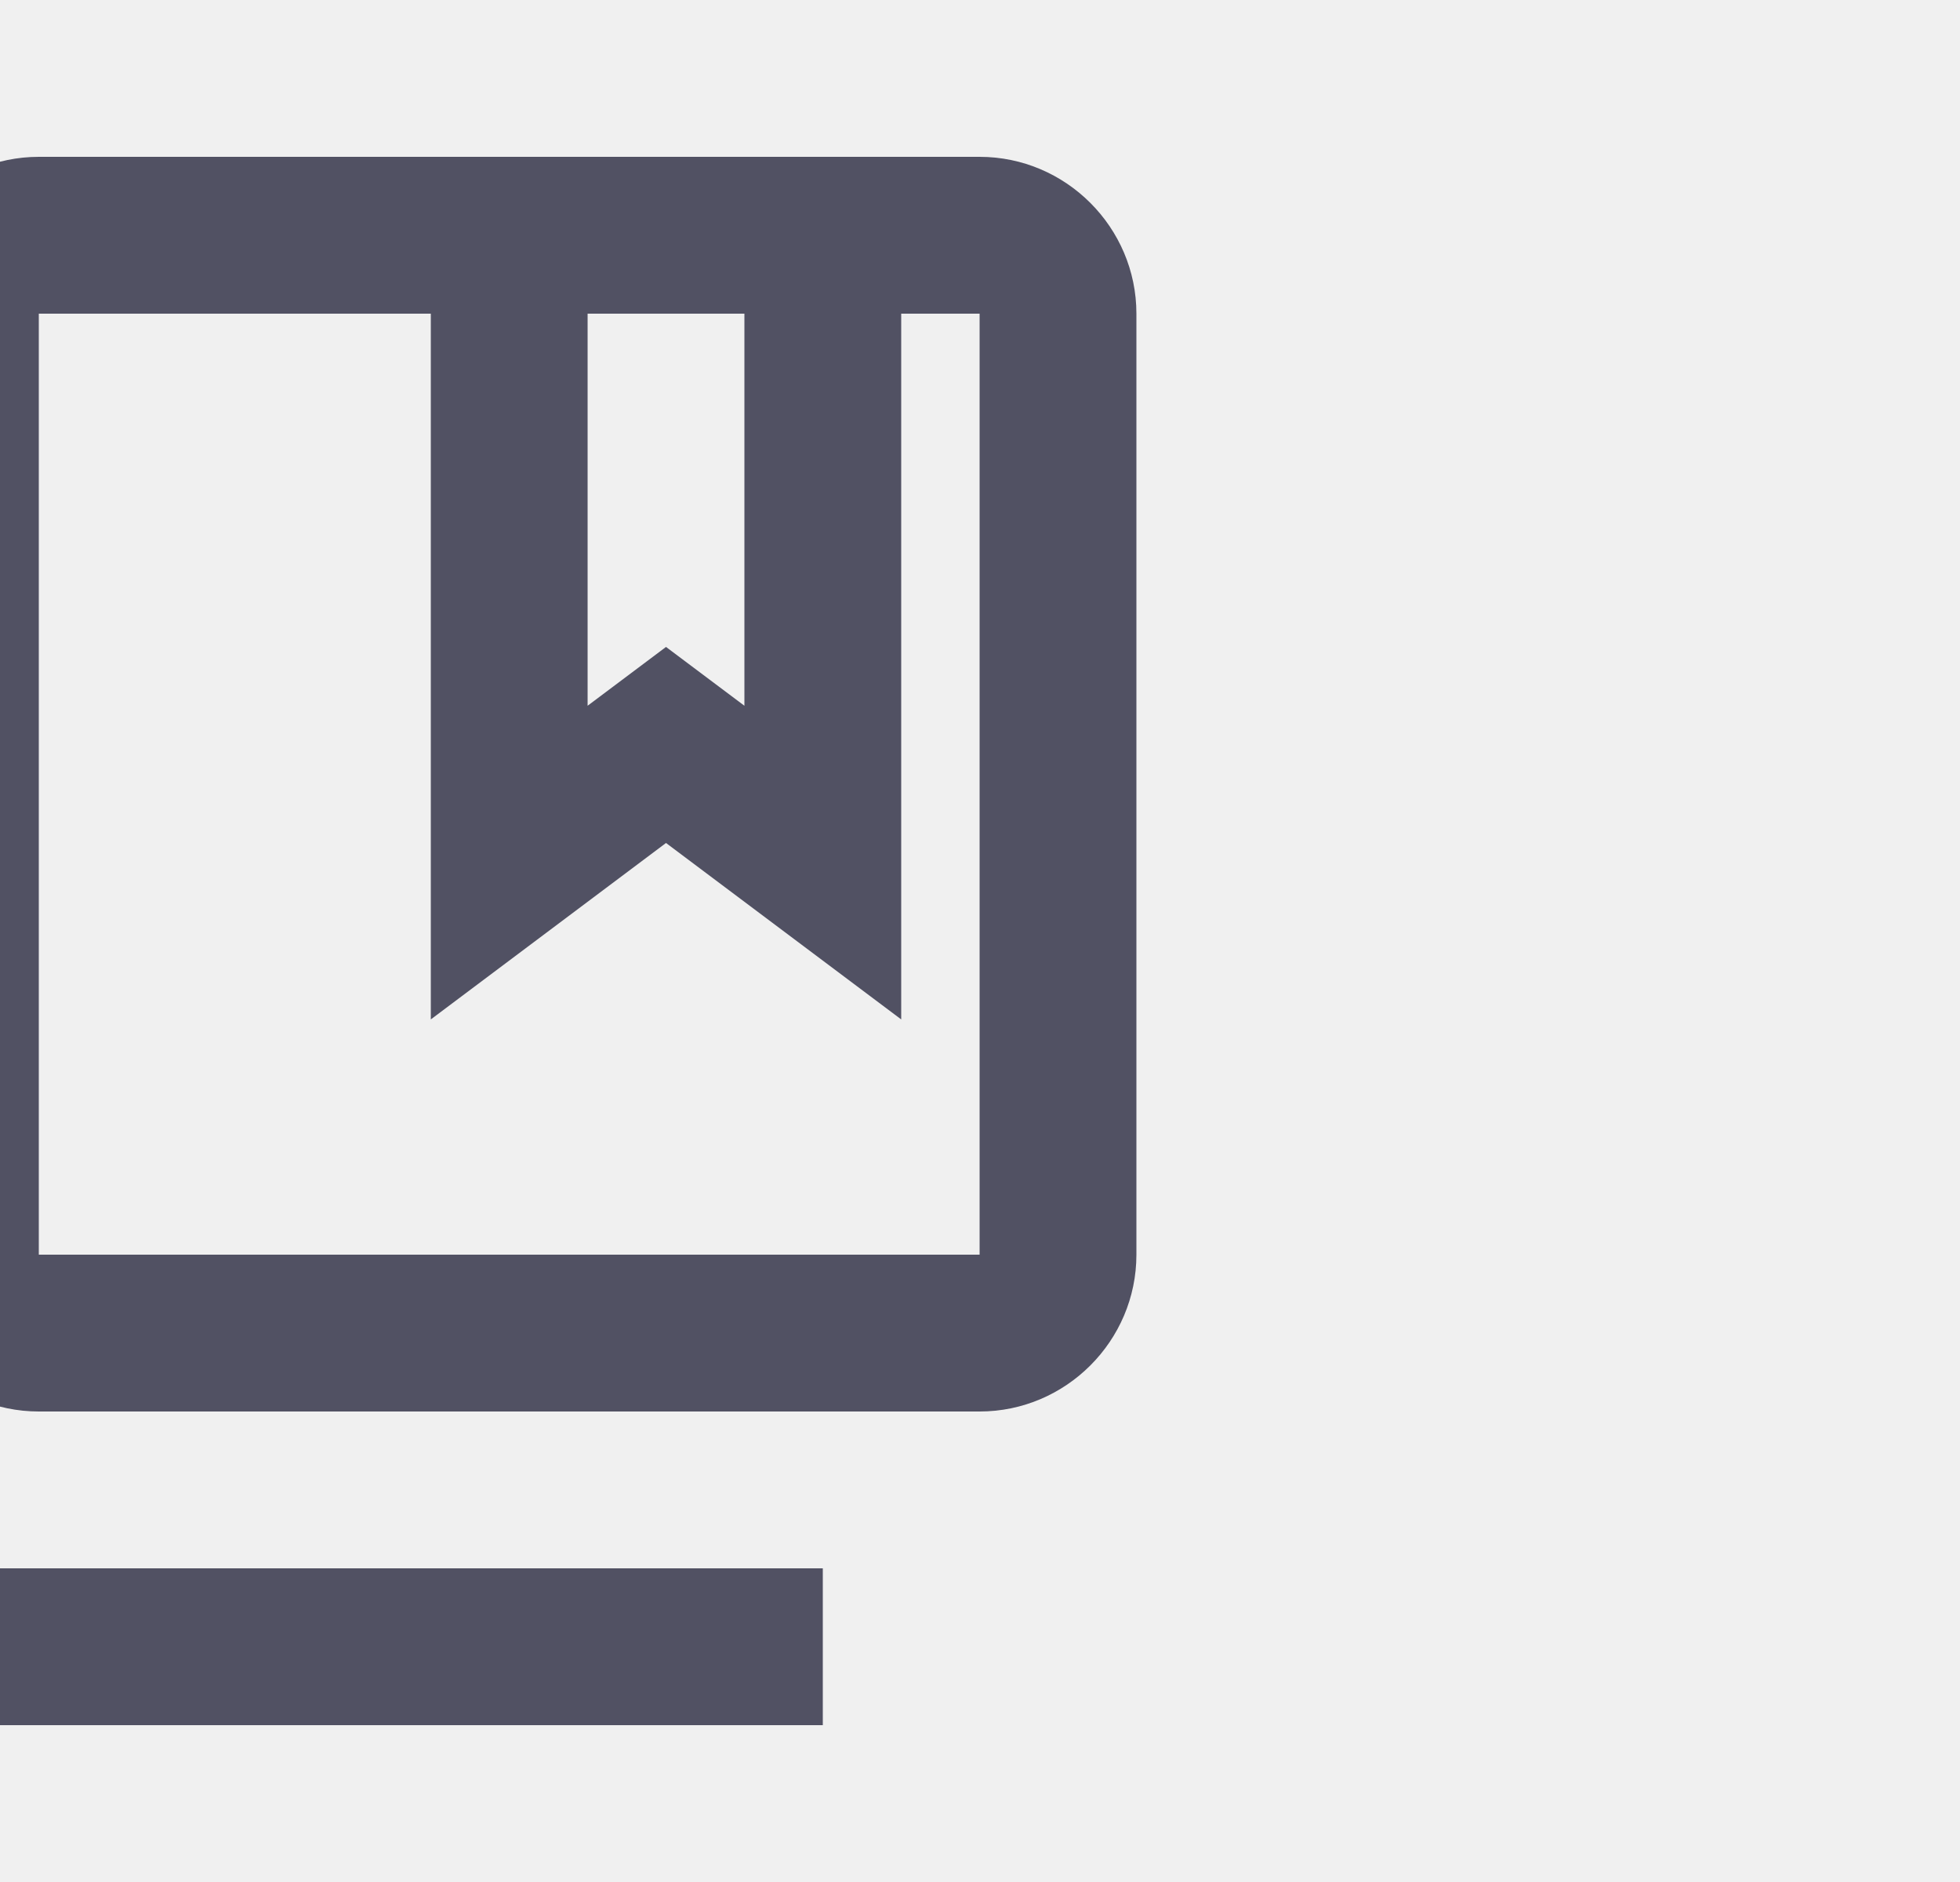
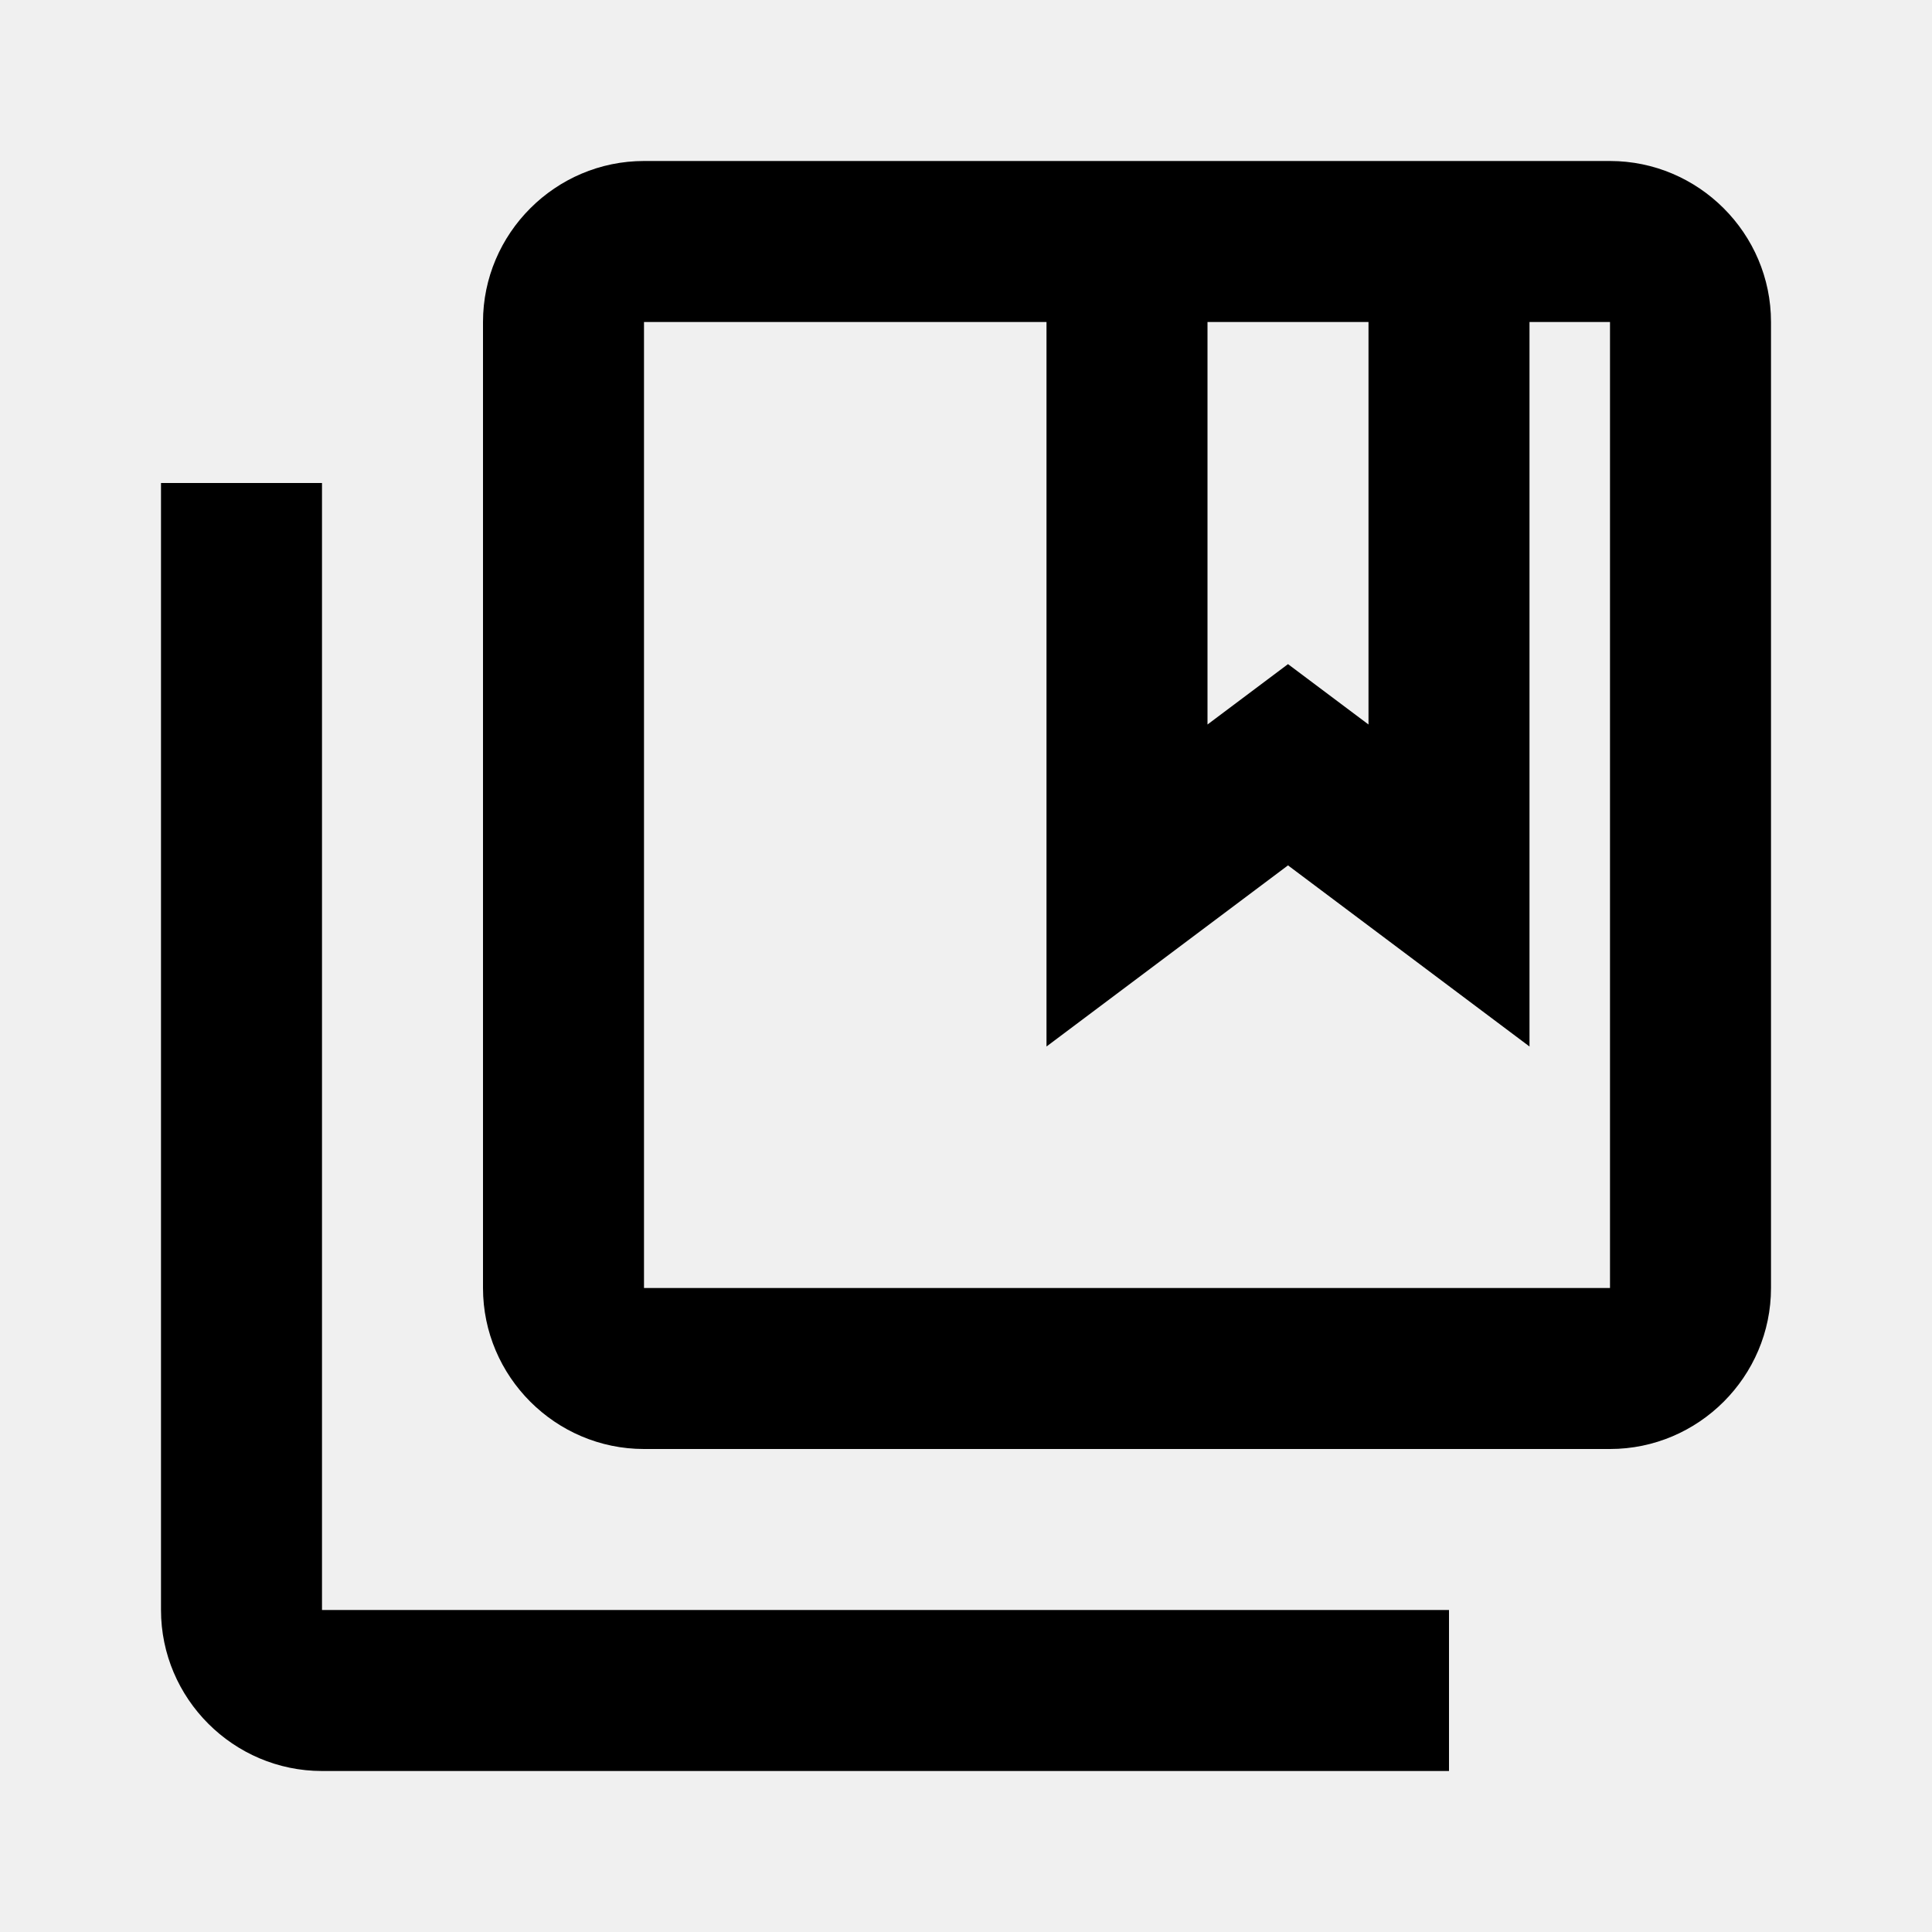
- <svg xmlns="http://www.w3.org/2000/svg" xmlns:xlink="http://www.w3.org/1999/xlink" width="25" height="24" viewBox="0 0 25 24">
-   <defs>
-     <path id="prefix__a" d="M2 6H0v14c0 1.1.9 2 2 2h14v-2H2V6zm16-4H6c-1.1 0-2 .9-2 2v12c0 1.1.9 2 2 2h12c1.1 0 2-.9 2-2V4c0-1.1-.9-2-2-2zm-3 2v5l-1-.75L13 9V4h2zm3 12H6V4h5v9l3-2.25L17 13V4h1v12z" />
-   </defs>
-   <g fill="none" fill-rule="evenodd" transform="translate(-5.505)">
-     <mask id="prefix__b" fill="#fff">
-       <use xlink:href="#prefix__a" />
-     </mask>
-     <g fill="#515163" mask="url(#prefix__b)">
-       <path d="M0 0H24V24H0z" transform="translate(-2)" />
-     </g>
-   </g>
+ <svg xmlns="http://www.w3.org/2000/svg" viewBox="0 0 24 24" fill="black" width="48px" height="48px">
+   <path d="M0 0h24v24H0V0z" fill="none" />
+   <path d="M4 6H2v14c0 1.1.9 2 2 2h14v-2H4V6zm16-4H8c-1.1 0-2 .9-2 2v12c0 1.1.9 2 2 2h12c1.1 0 2-.9 2-2V4c0-1.1-.9-2-2-2zm-3 2v5l-1-.75L15 9V4h2zm3 12H8V4h5v9l3-2.25L19 13V4h1v12z" />
</svg>
